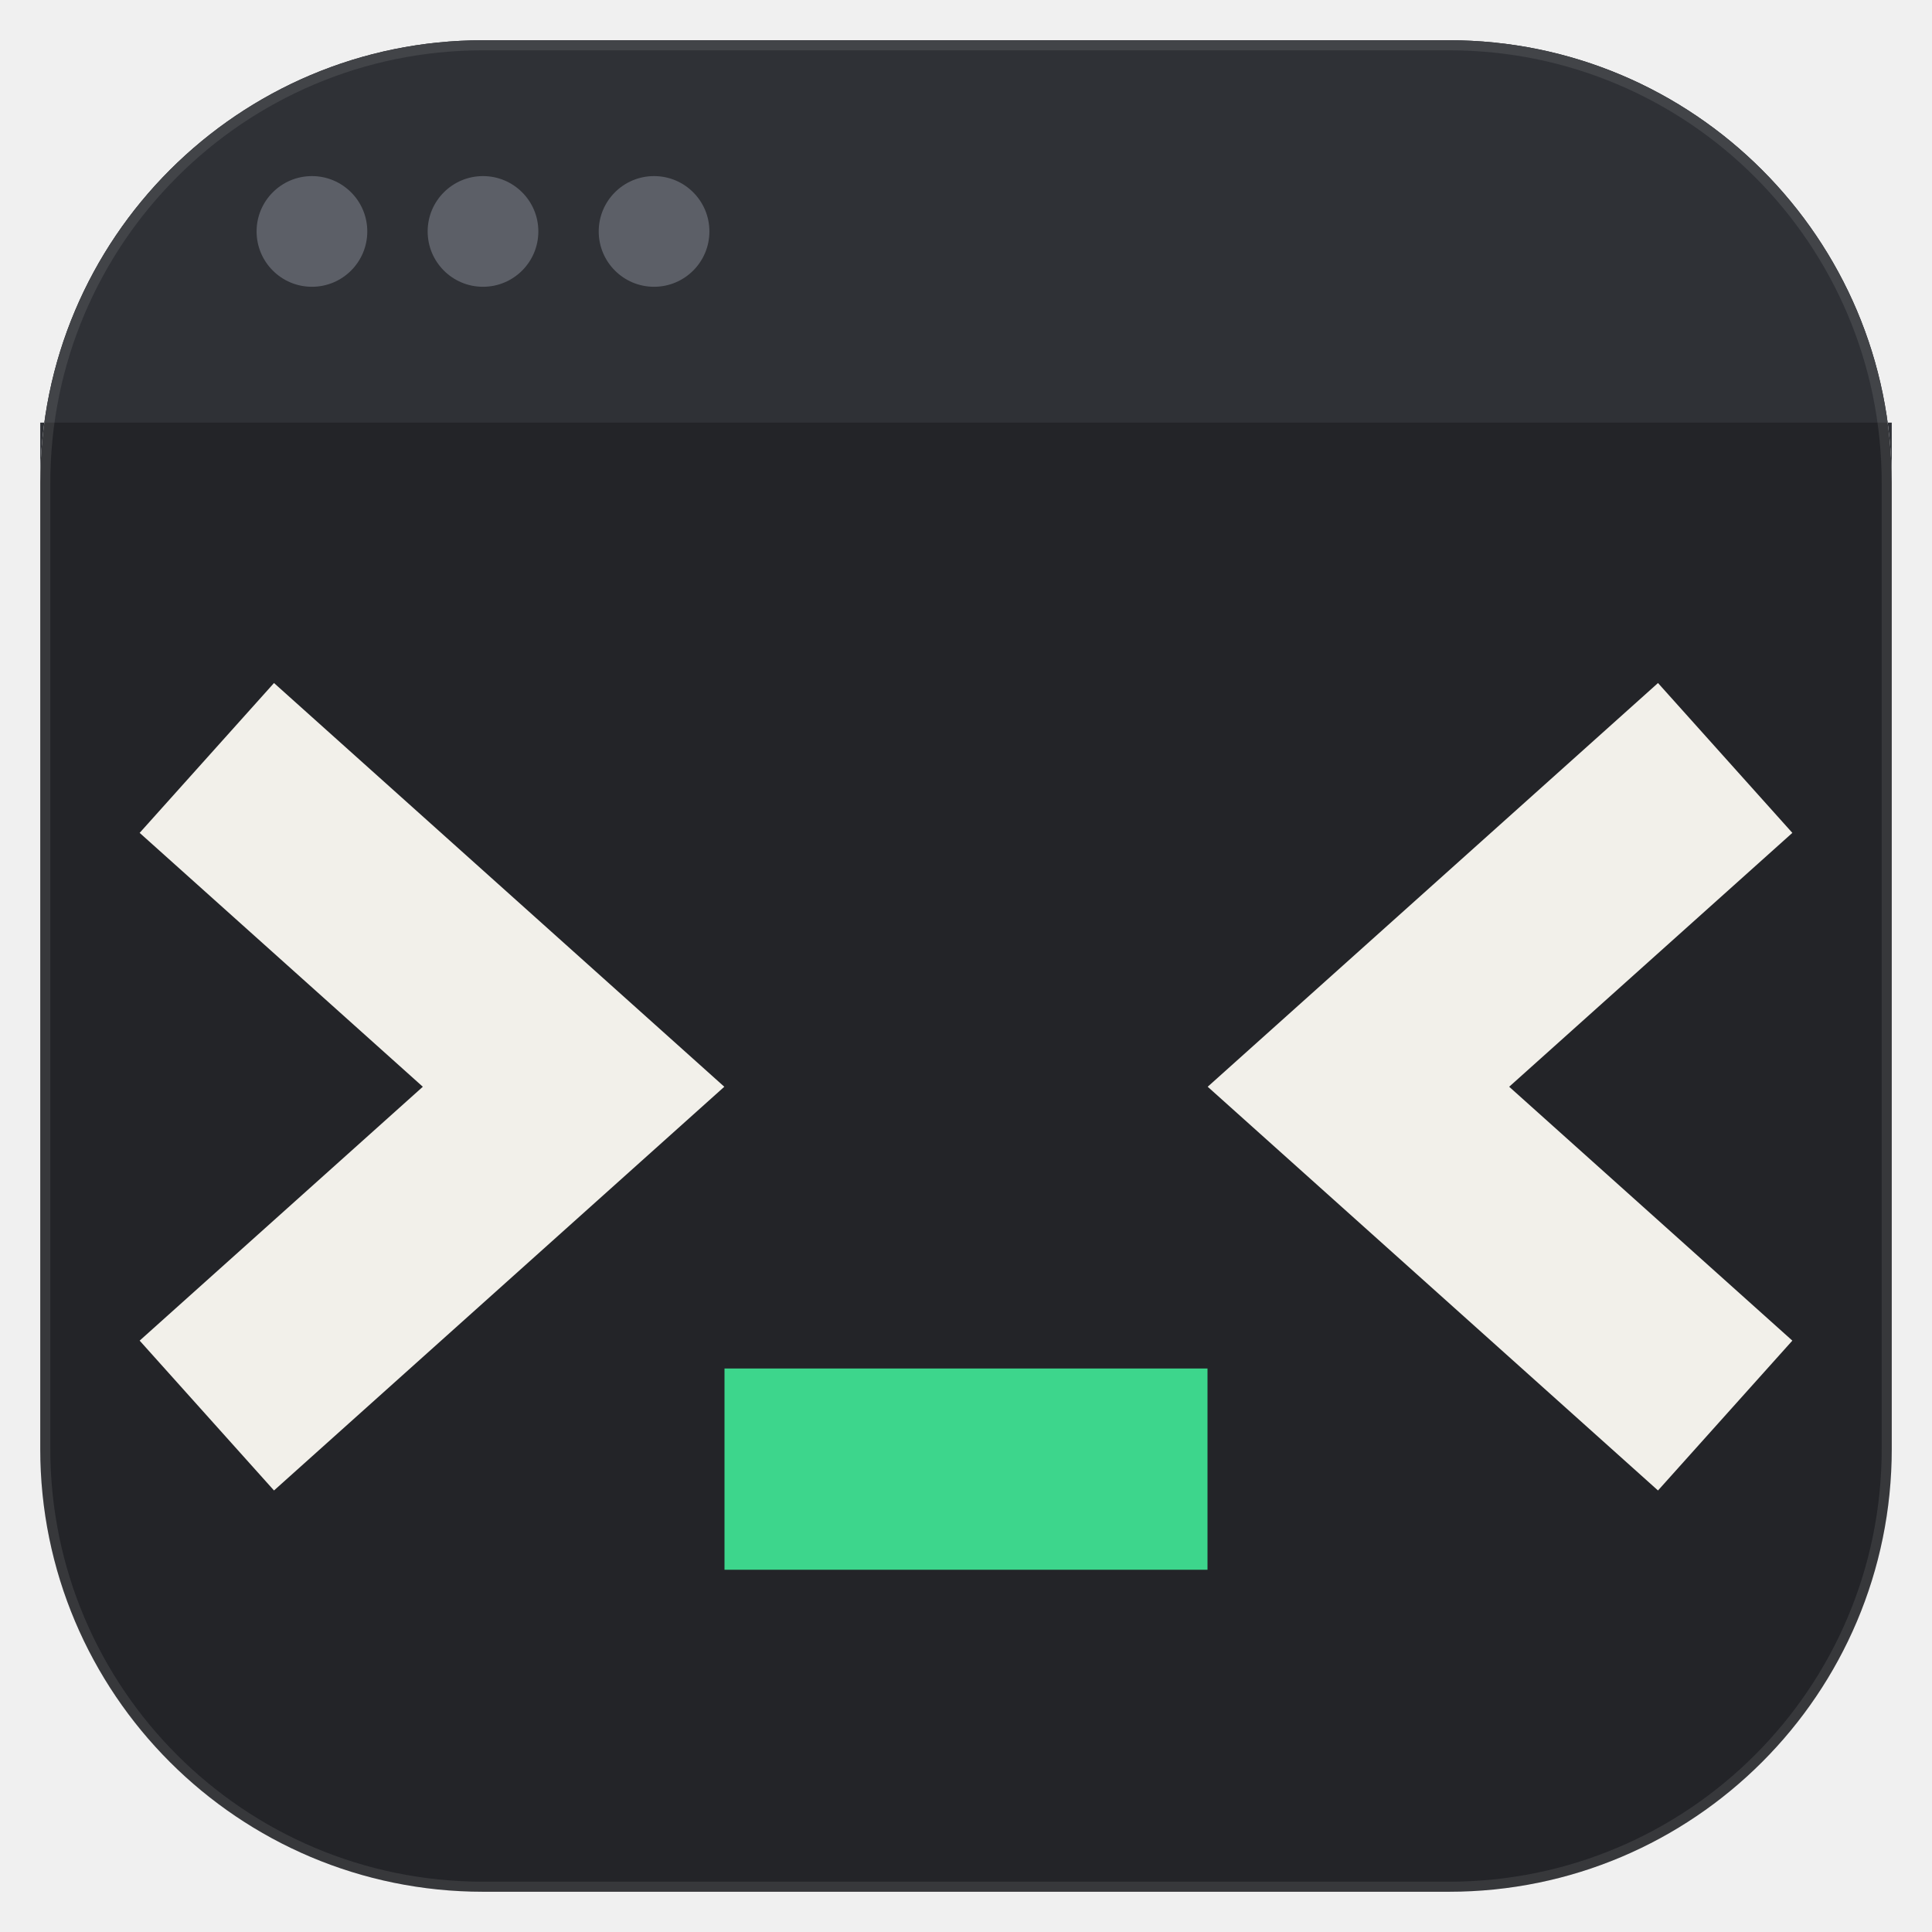
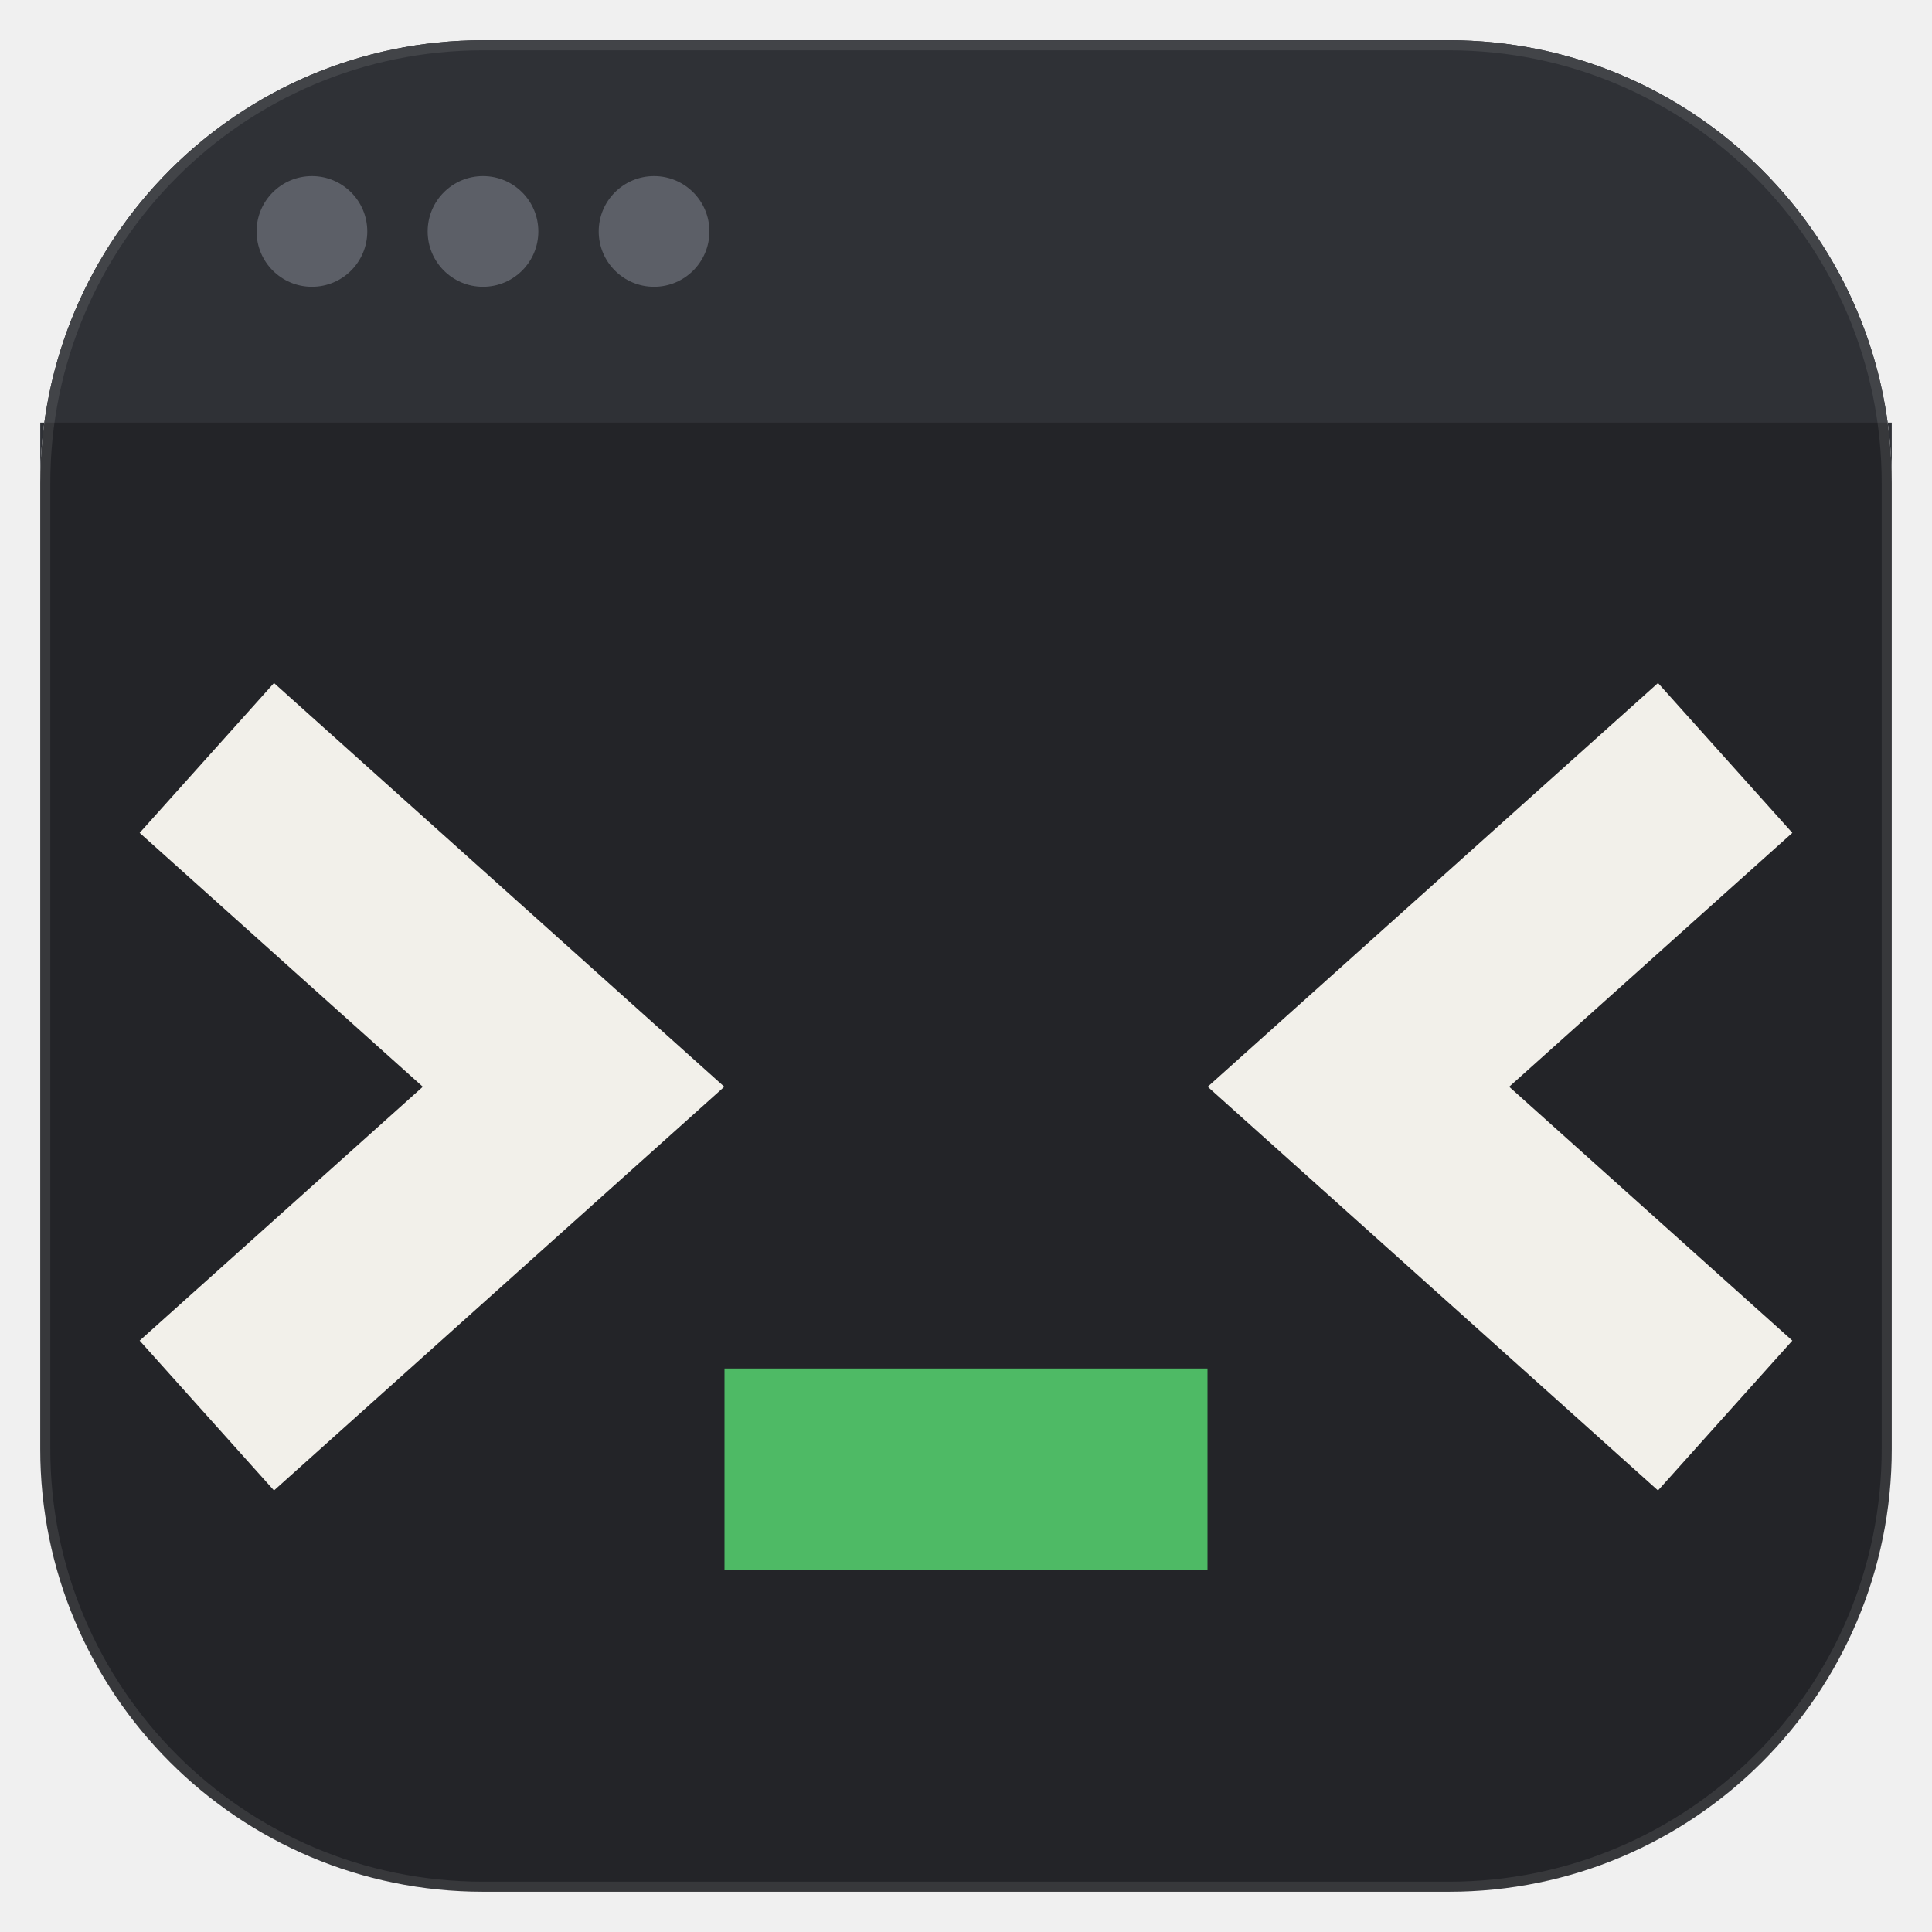
<svg xmlns="http://www.w3.org/2000/svg" viewBox="4 4 192 192" width="1024" height="1024">
  <g>
    <rect x="8" y="8" width="184" height="184" rx="44" fill="#232428" />
    <path d="M52 8 H148 A44 44 0 0 1 192 52 V46 H8 V52 A44 44 0 0 1 52 8 Z" fill="#2f3136" />
    <rect x="8.5" y="8.5" width="183" height="183" rx="43.5" fill="none" stroke="#ffffff" stroke-opacity="0.09" />
    <circle cx="35" cy="27" r="5.5" fill="#5c5f67" />
    <circle cx="52" cy="27" r="5.5" fill="#5c5f67" />
    <circle cx="69" cy="27" r="5.5" fill="#5c5f67" />
    <path d="M32 86 L61 112 L32 138" fill="none" stroke="#f2f0ea" stroke-width="20" stroke-linecap="square" stroke-linejoin="miter" />
    <path d="M168 86 L139 112 L168 138" fill="none" stroke="#f2f0ea" stroke-width="20" stroke-linecap="square" stroke-linejoin="miter" />
-     <rect x="76" y="140" width="48" height="20" fill="#3dd68c" />
+     <rect x="76" y="140" width="48" height="20" fill="#4eba65" />
  </g>
</svg>
